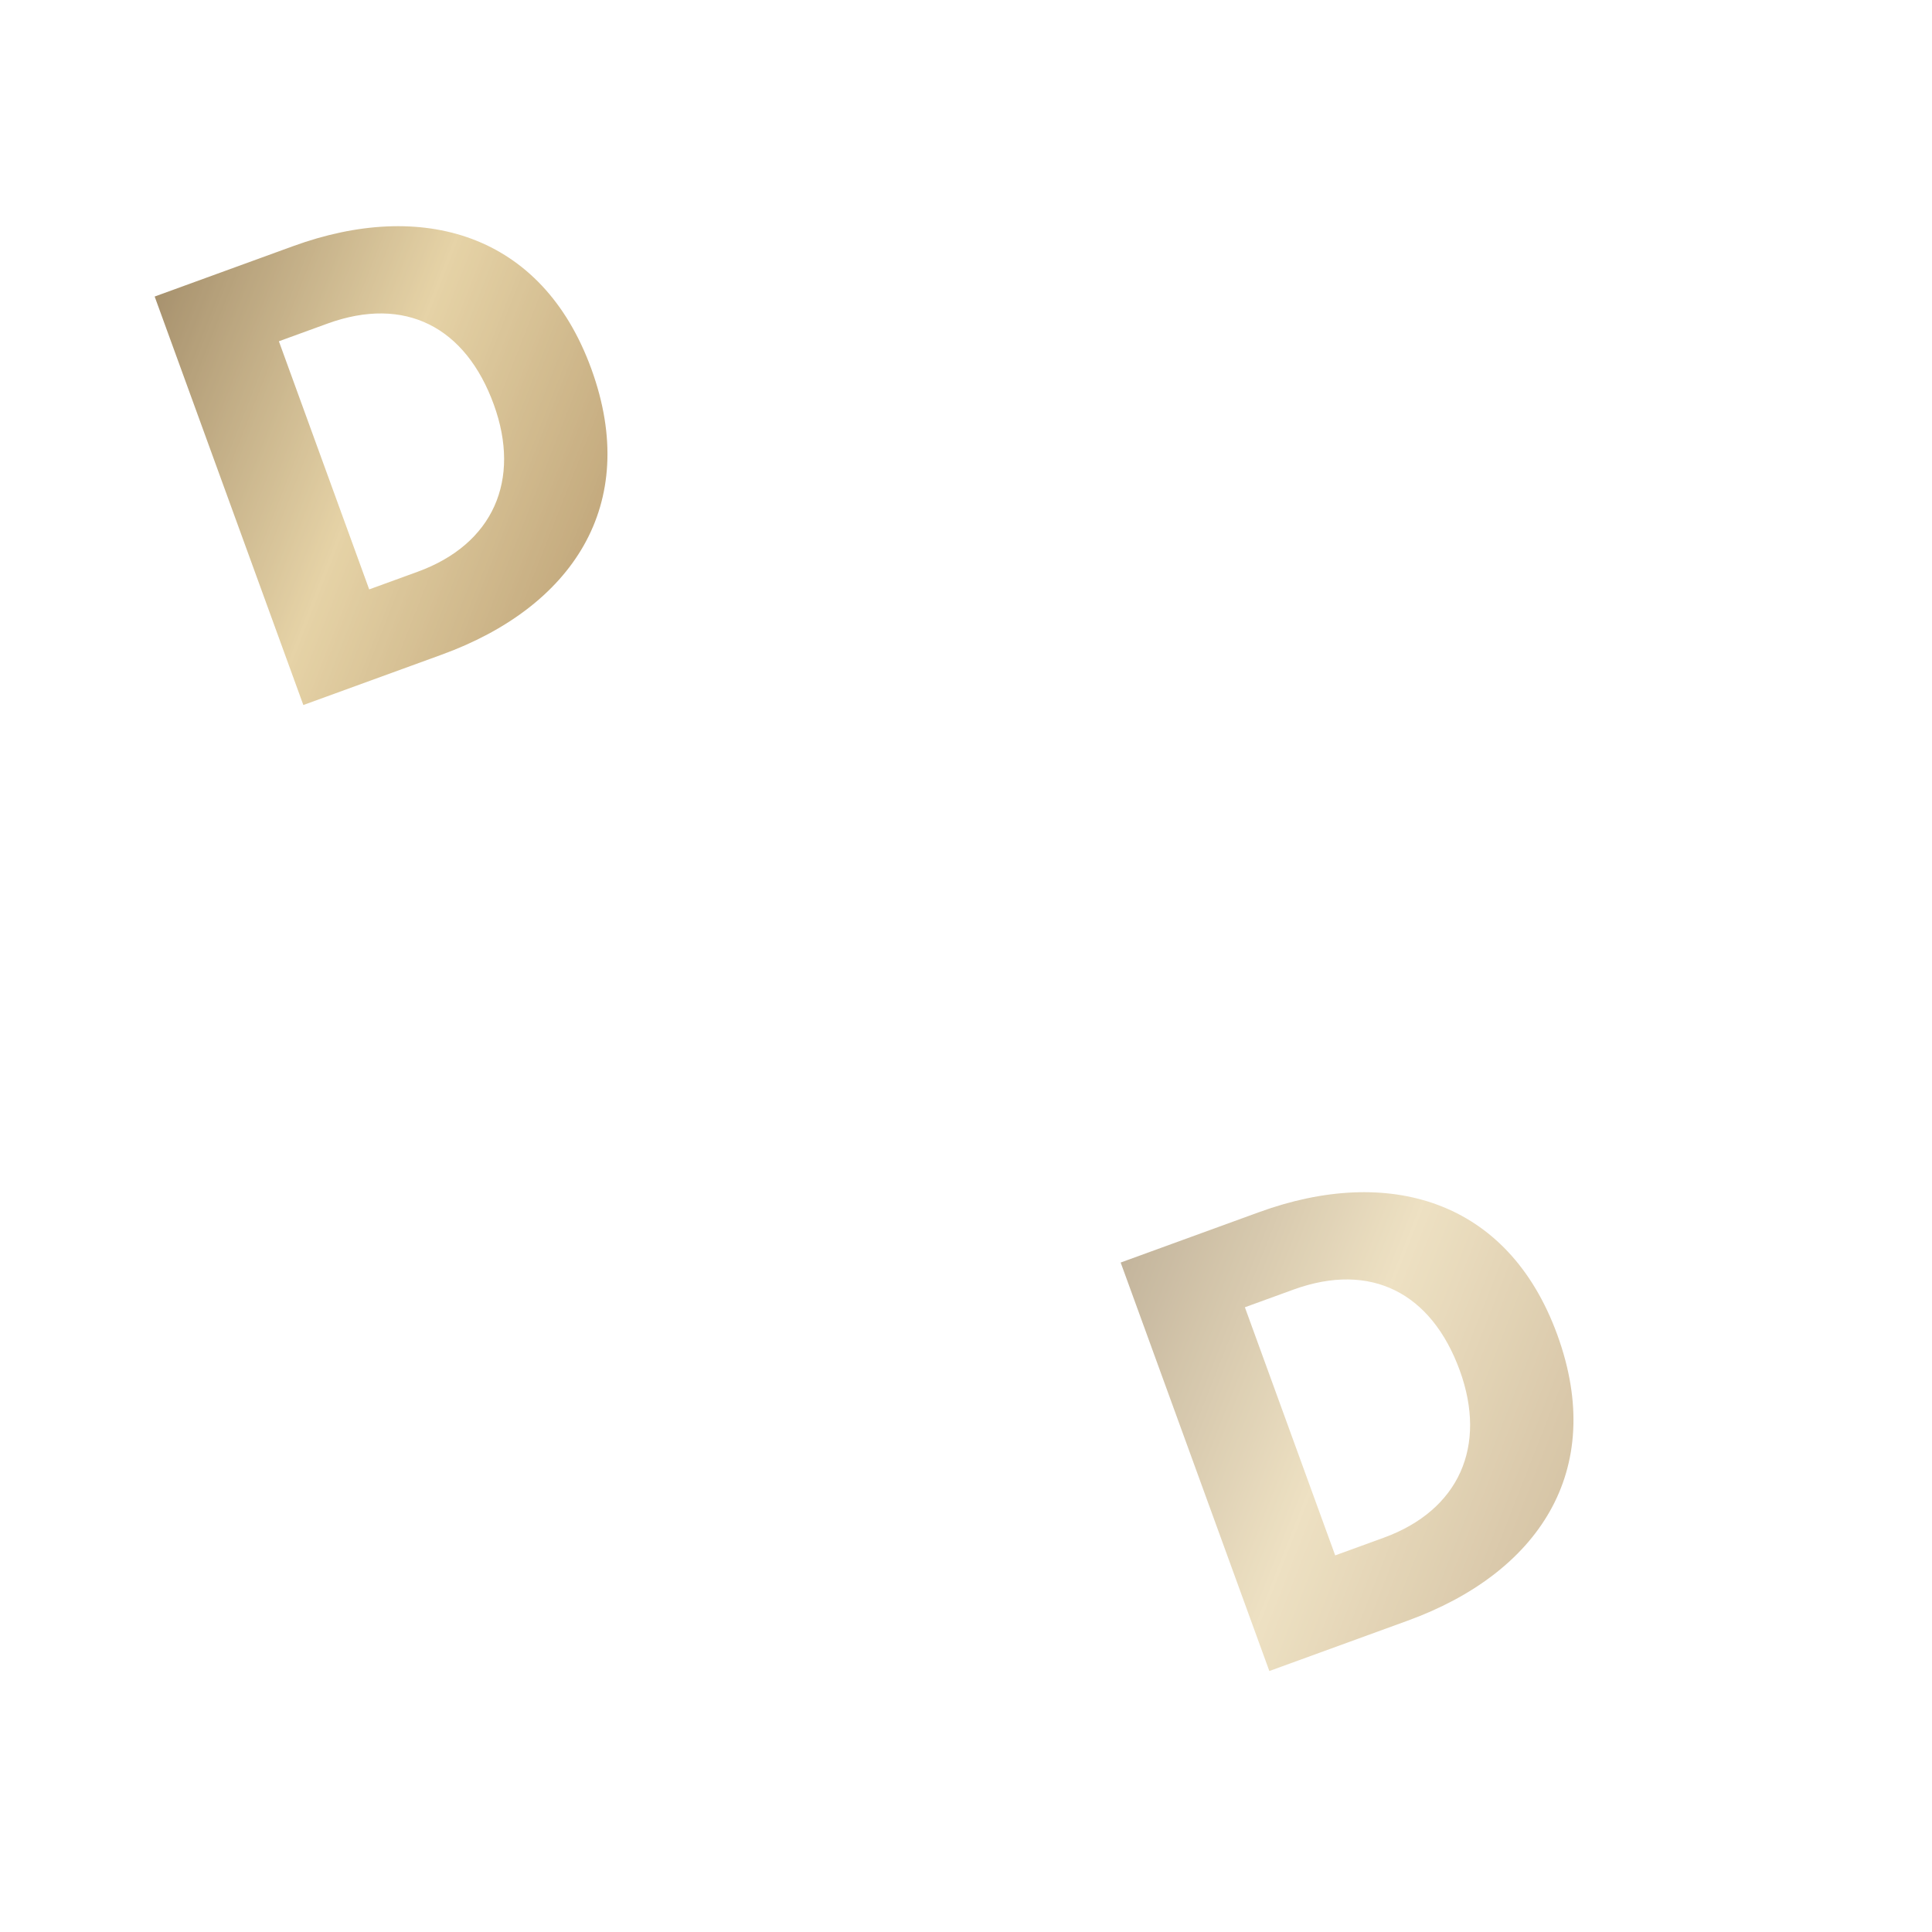
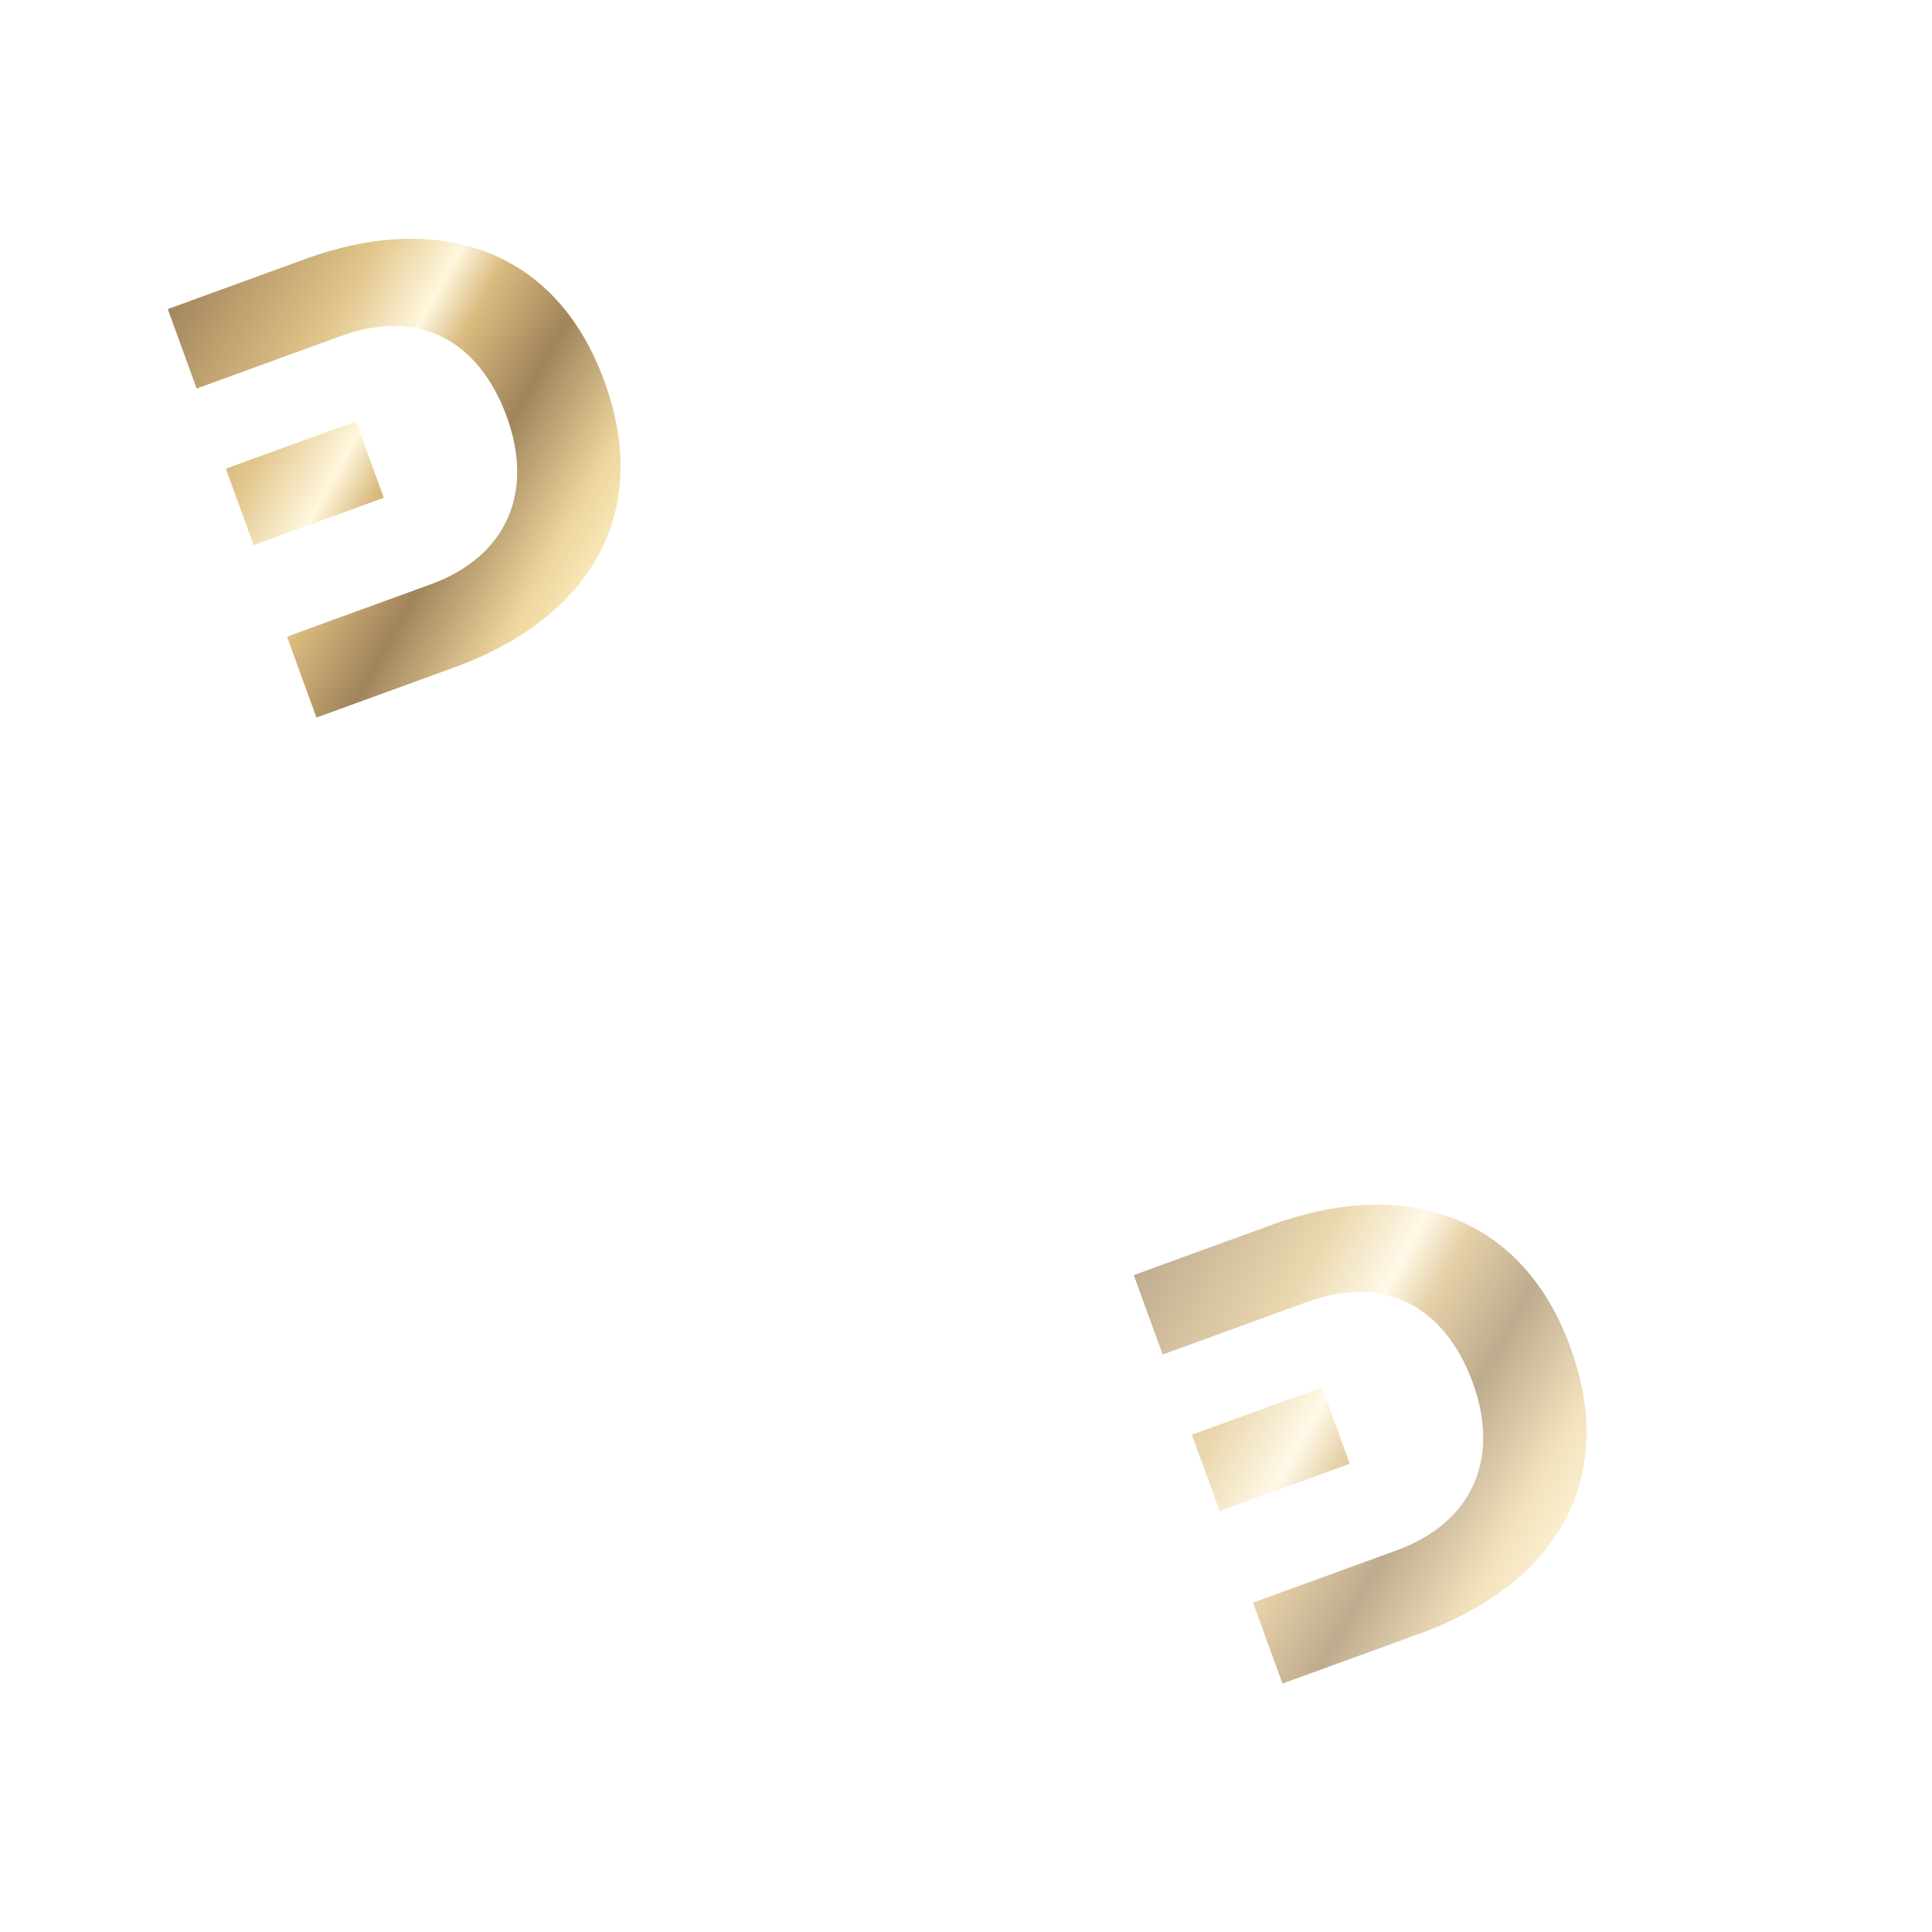
<svg xmlns="http://www.w3.org/2000/svg" width="240" height="240" viewBox="0 0 240 240">
  <defs>
-     <linearGradient id="g" x1="0" y1="0" x2="1" y2="1">
-       <stop stop-color="#826330" />
-       <stop offset=".45" stop-color="#dbc081" />
-       <stop offset="1" stop-color="#997132" />
+     <linearGradient id="gold" gradientUnits="userSpaceOnUse" x1="606" y1="266" x2="658" y2="326" spreadMethod="reflect">
+       <stop stop-color="#5e3810" />
+       <stop offset=".14" stop-color="#99702a" />
+       <stop offset=".30" stop-color="#d5ad59" />
+       <stop offset=".42" stop-color="#fff3cf" />
+       <stop offset=".49" stop-color="#c99d48" />
+       <stop offset=".62" stop-color="#775015" />
+       <stop offset=".78" stop-color="#e6c575" />
+       <stop offset=".88" stop-color="#ffebae" />
+       <stop offset="1" stop-color="#aa7a2b" />
+       <animateTransform attributeName="gradientTransform" type="translate" values="-10 -5;10 5;-10 -5" dur="14s" repeatCount="indefinite" />
    </linearGradient>
-     <path id="d" fill-rule="evenodd" d="M0 0H18.3C35.3 0 47.9 9 47.9 27C47.9 45.1 35.4 54 18.3 54H0Z M12.6 10.5V43.3H19C29 43.3 35 37 35 27C35 16.8 29.3 10.5 19 10.5Z" />
+     <symbol id="prescot-mark" viewBox="607 269 51 57">
+       <g fill="url(#gold)">
+         <rect x="608.6" y="291.7" width="17.2" height="10.1" />
+         <path d="M626.9,270.6h-18.3v10.5h12.6h6.4c10.3,0,16,6.3,16,16.5c0,10-6,16.3-16,16.3h-6.4h-12.6v10.7h18.3c17.1,0,29.6-8.9,29.6-27C656.5,279.6,643.9,270.6,626.9,270.6z" />
+       </g>
+     </symbol>
  </defs>
-   <g fill="url(#g)">
-     <use href="#d" transform="translate(27 27) rotate(-20 24 27)" opacity=".70" />
-     <use href="#d" transform="translate(147 147) rotate(-20 24 27)" opacity=".48" />
-   </g>
+   <use href="#prescot-mark" x="27" y="27" width="51" height="57" opacity=".70" transform="rotate(-20 52.5 55.5)" />
+   <use href="#prescot-mark" x="147" y="147" width="51" height="57" opacity=".48" transform="rotate(-20 172.5 175.5)" />
</svg>
